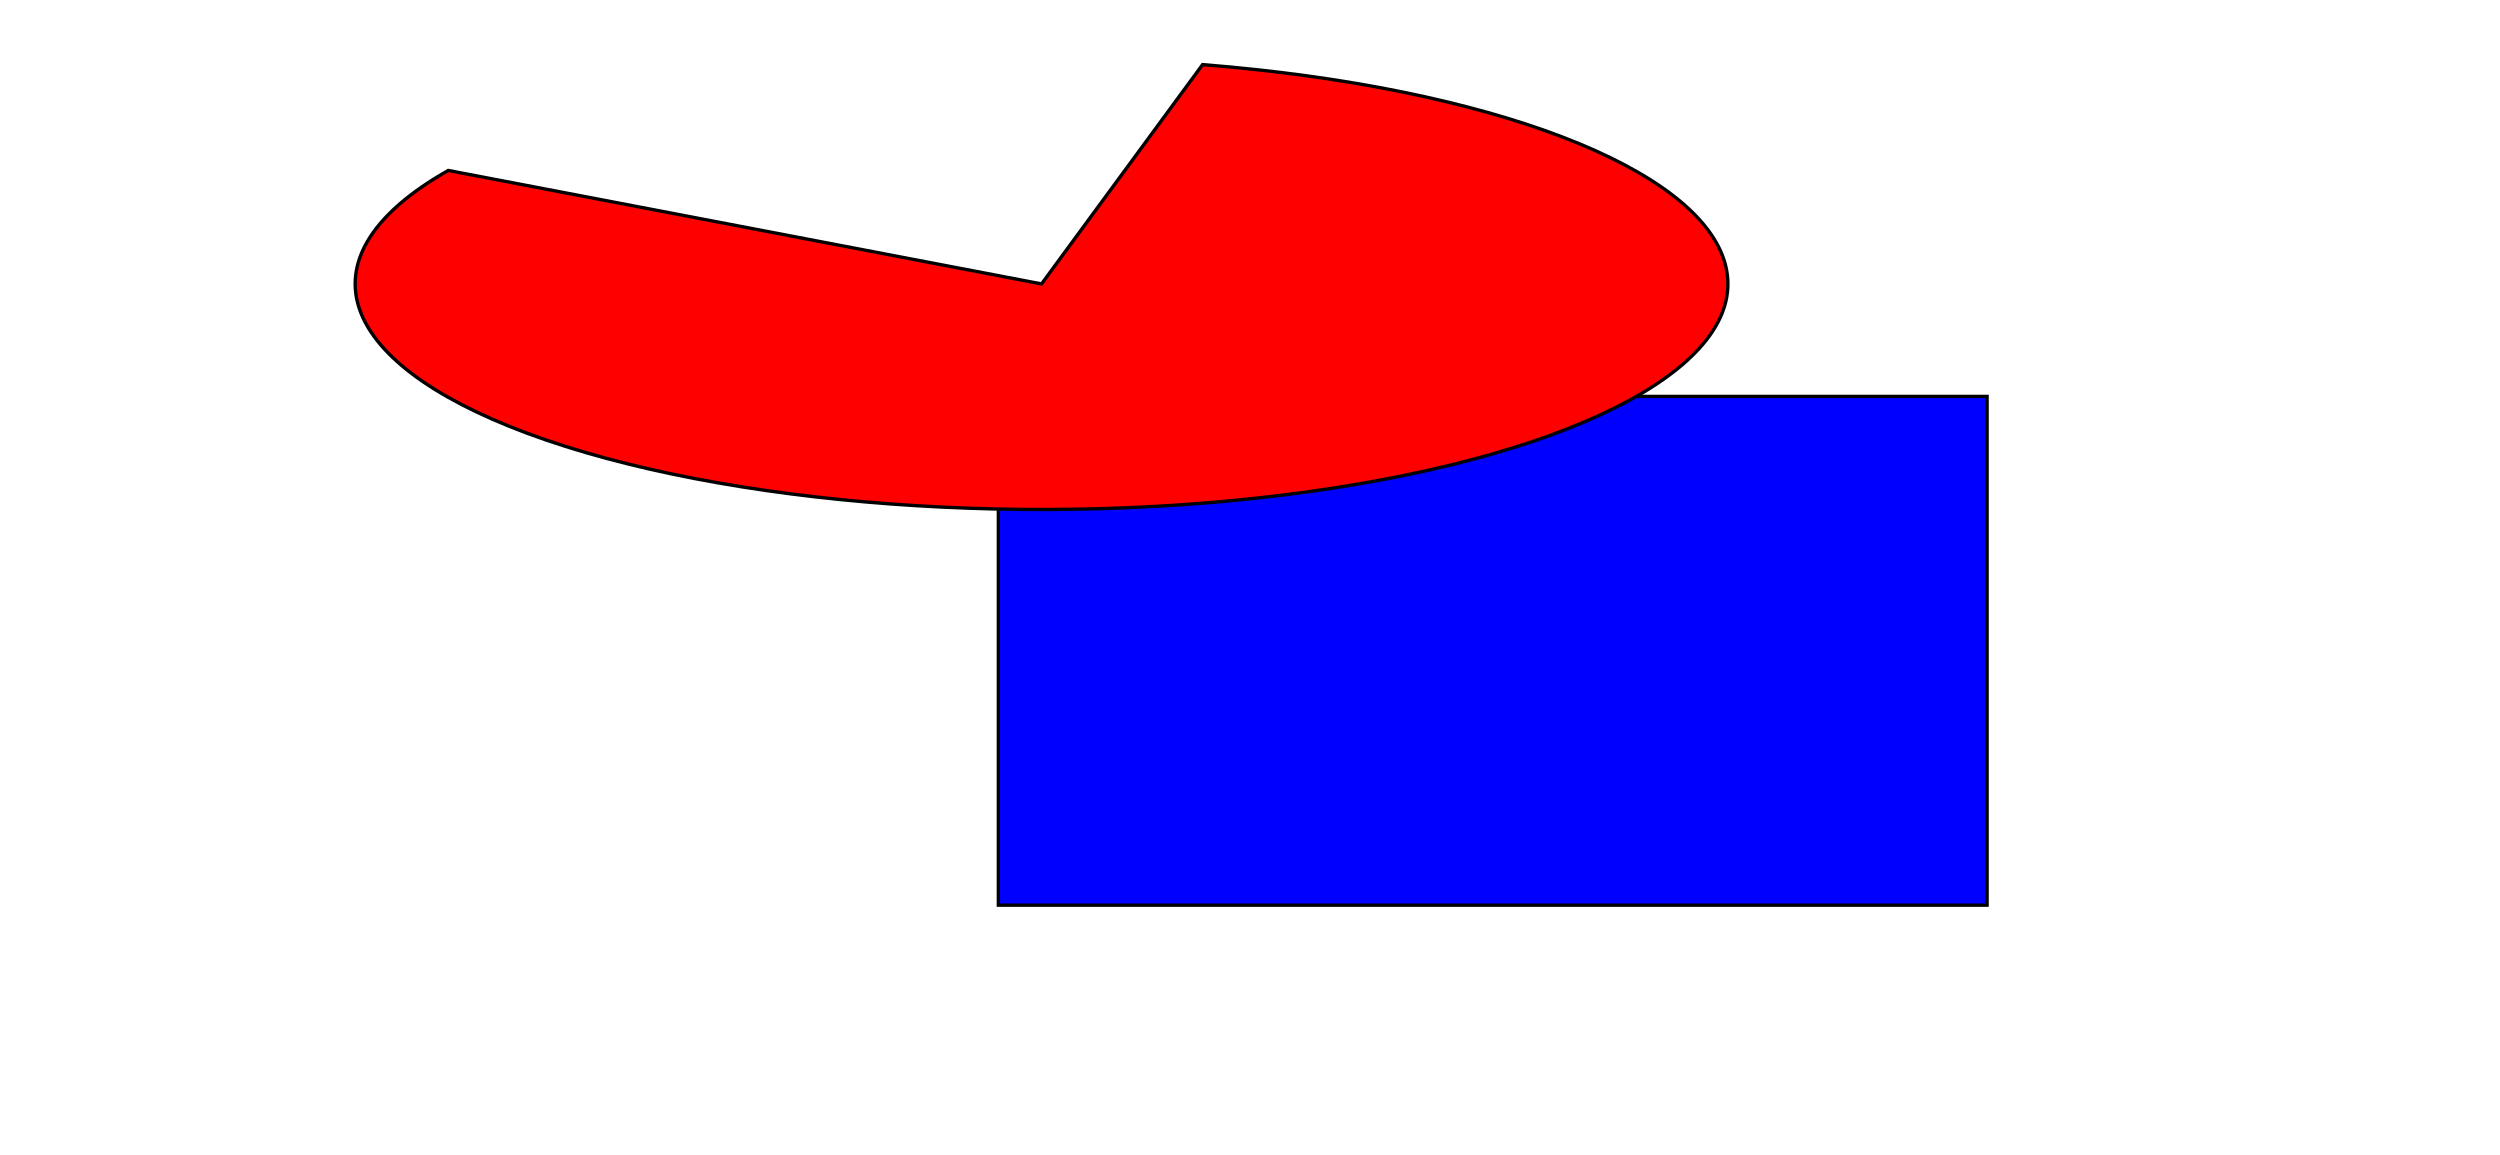
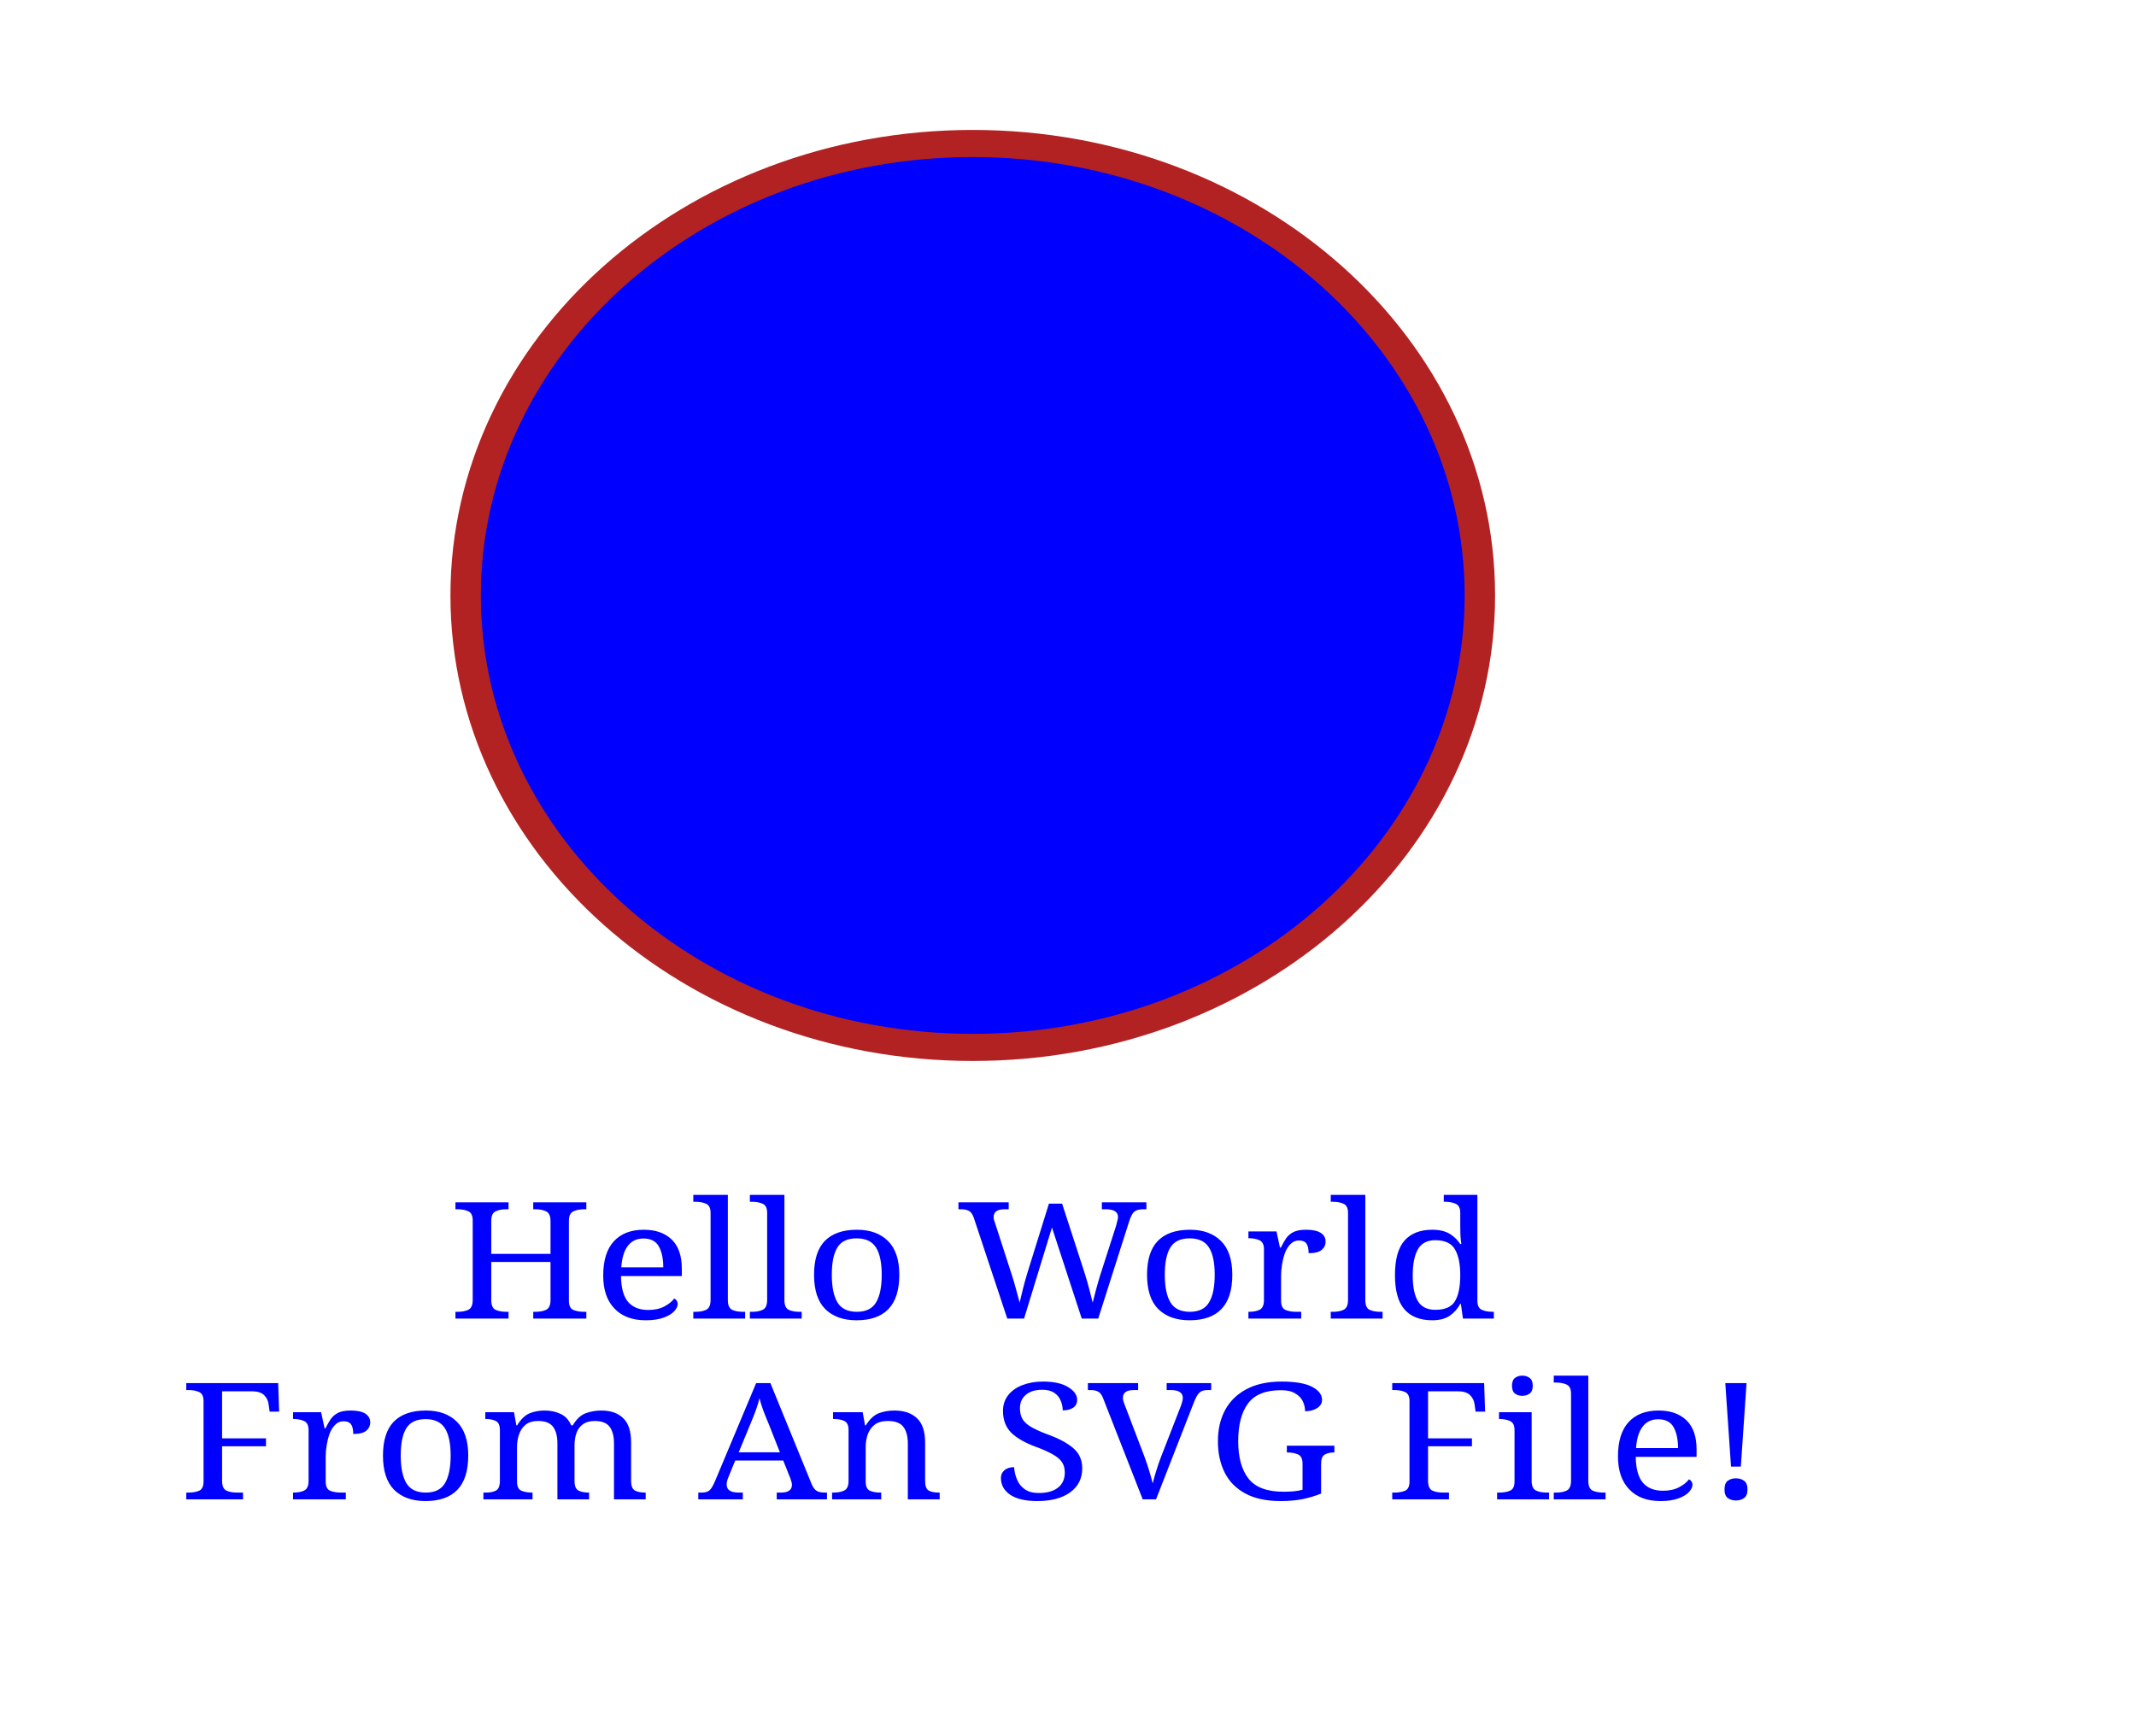
- <svg xmlns="http://www.w3.org/2000/svg" width="210mm" height="97mm" viewBox="0 0 744.094 343.701" id="svg2" version="1.1">
-   <defs id="defs4" />
-   <g id="layer1" transform="translate(0,-708.6619)">
-     <rect style="fill:#0000ff;fill-rule:evenodd;stroke:#000000;stroke-width:1px;stroke-linecap:butt;stroke-linejoin:miter;stroke-opacity:1" id="rect3336" width="294.286" height="151.429" x="297.143" y="826.648" />
-     <path style="fill:#ff0000;fill-rule:evenodd;stroke:#000000;stroke-width:1px;stroke-linecap:butt;stroke-linejoin:miter;stroke-opacity:1" id="path3338" d="M 357.932,727.893 A 204.286,67.143 0 0 1 513.577,787.572 204.286,67.143 0 0 1 390.216,854.912 204.286,67.143 0 0 1 156.918,837.622 204.286,67.143 0 0 1 133.422,759.398 L 310,793.162 Z" />
+ <svg xmlns="http://www.w3.org/2000/svg" version="1.1" width="64mm" height="52mm" id="svg2">
+   <defs id="defs14" />
+   <g id="myGroup" style="font-size:18px;font-family:serif;text-anchor:middle;fill:#0000ff" transform="matrix(1.148539,0,0,1.023704,-4.694059,-9.34072)">
+     <circle id="myCircle" cx="100" cy="75" r="50" style="stroke:#b22222;stroke-width:3" />
+     <text x="100" y="155" id="text8">Hello World</text>
+     <text x="100" y="175" id="text10">From An SVG File!</text>
  </g>
</svg>
